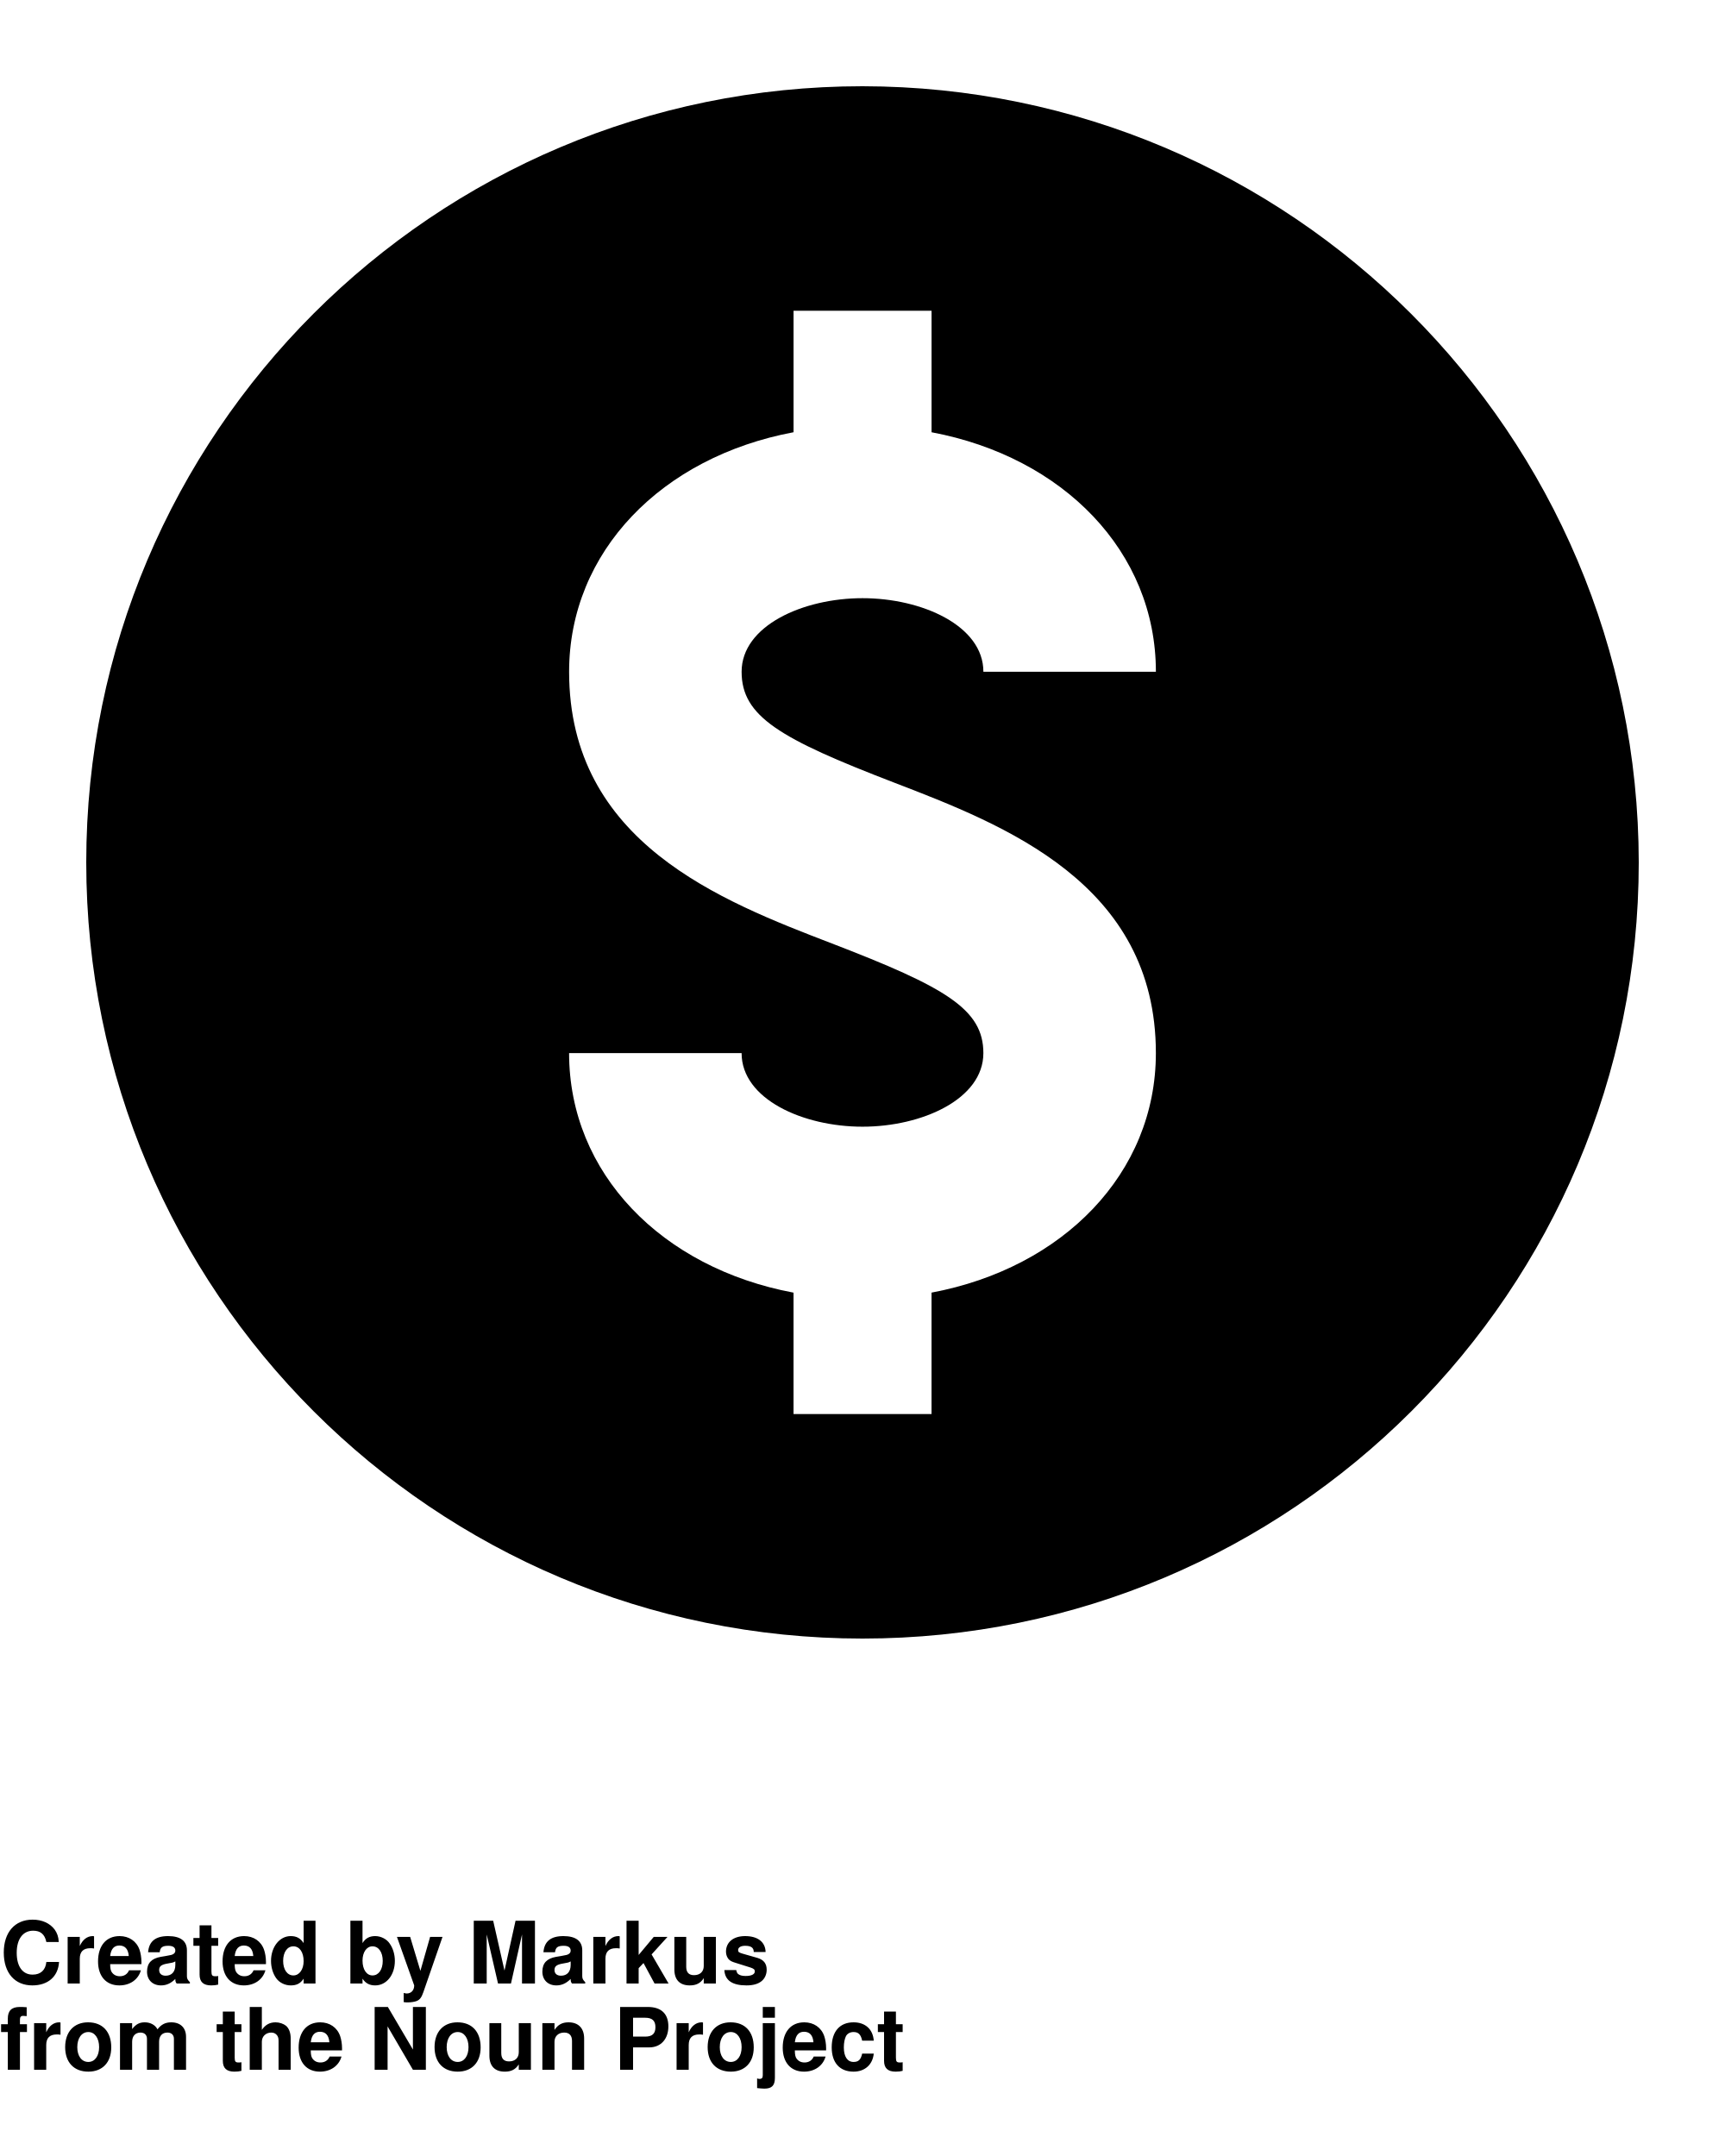
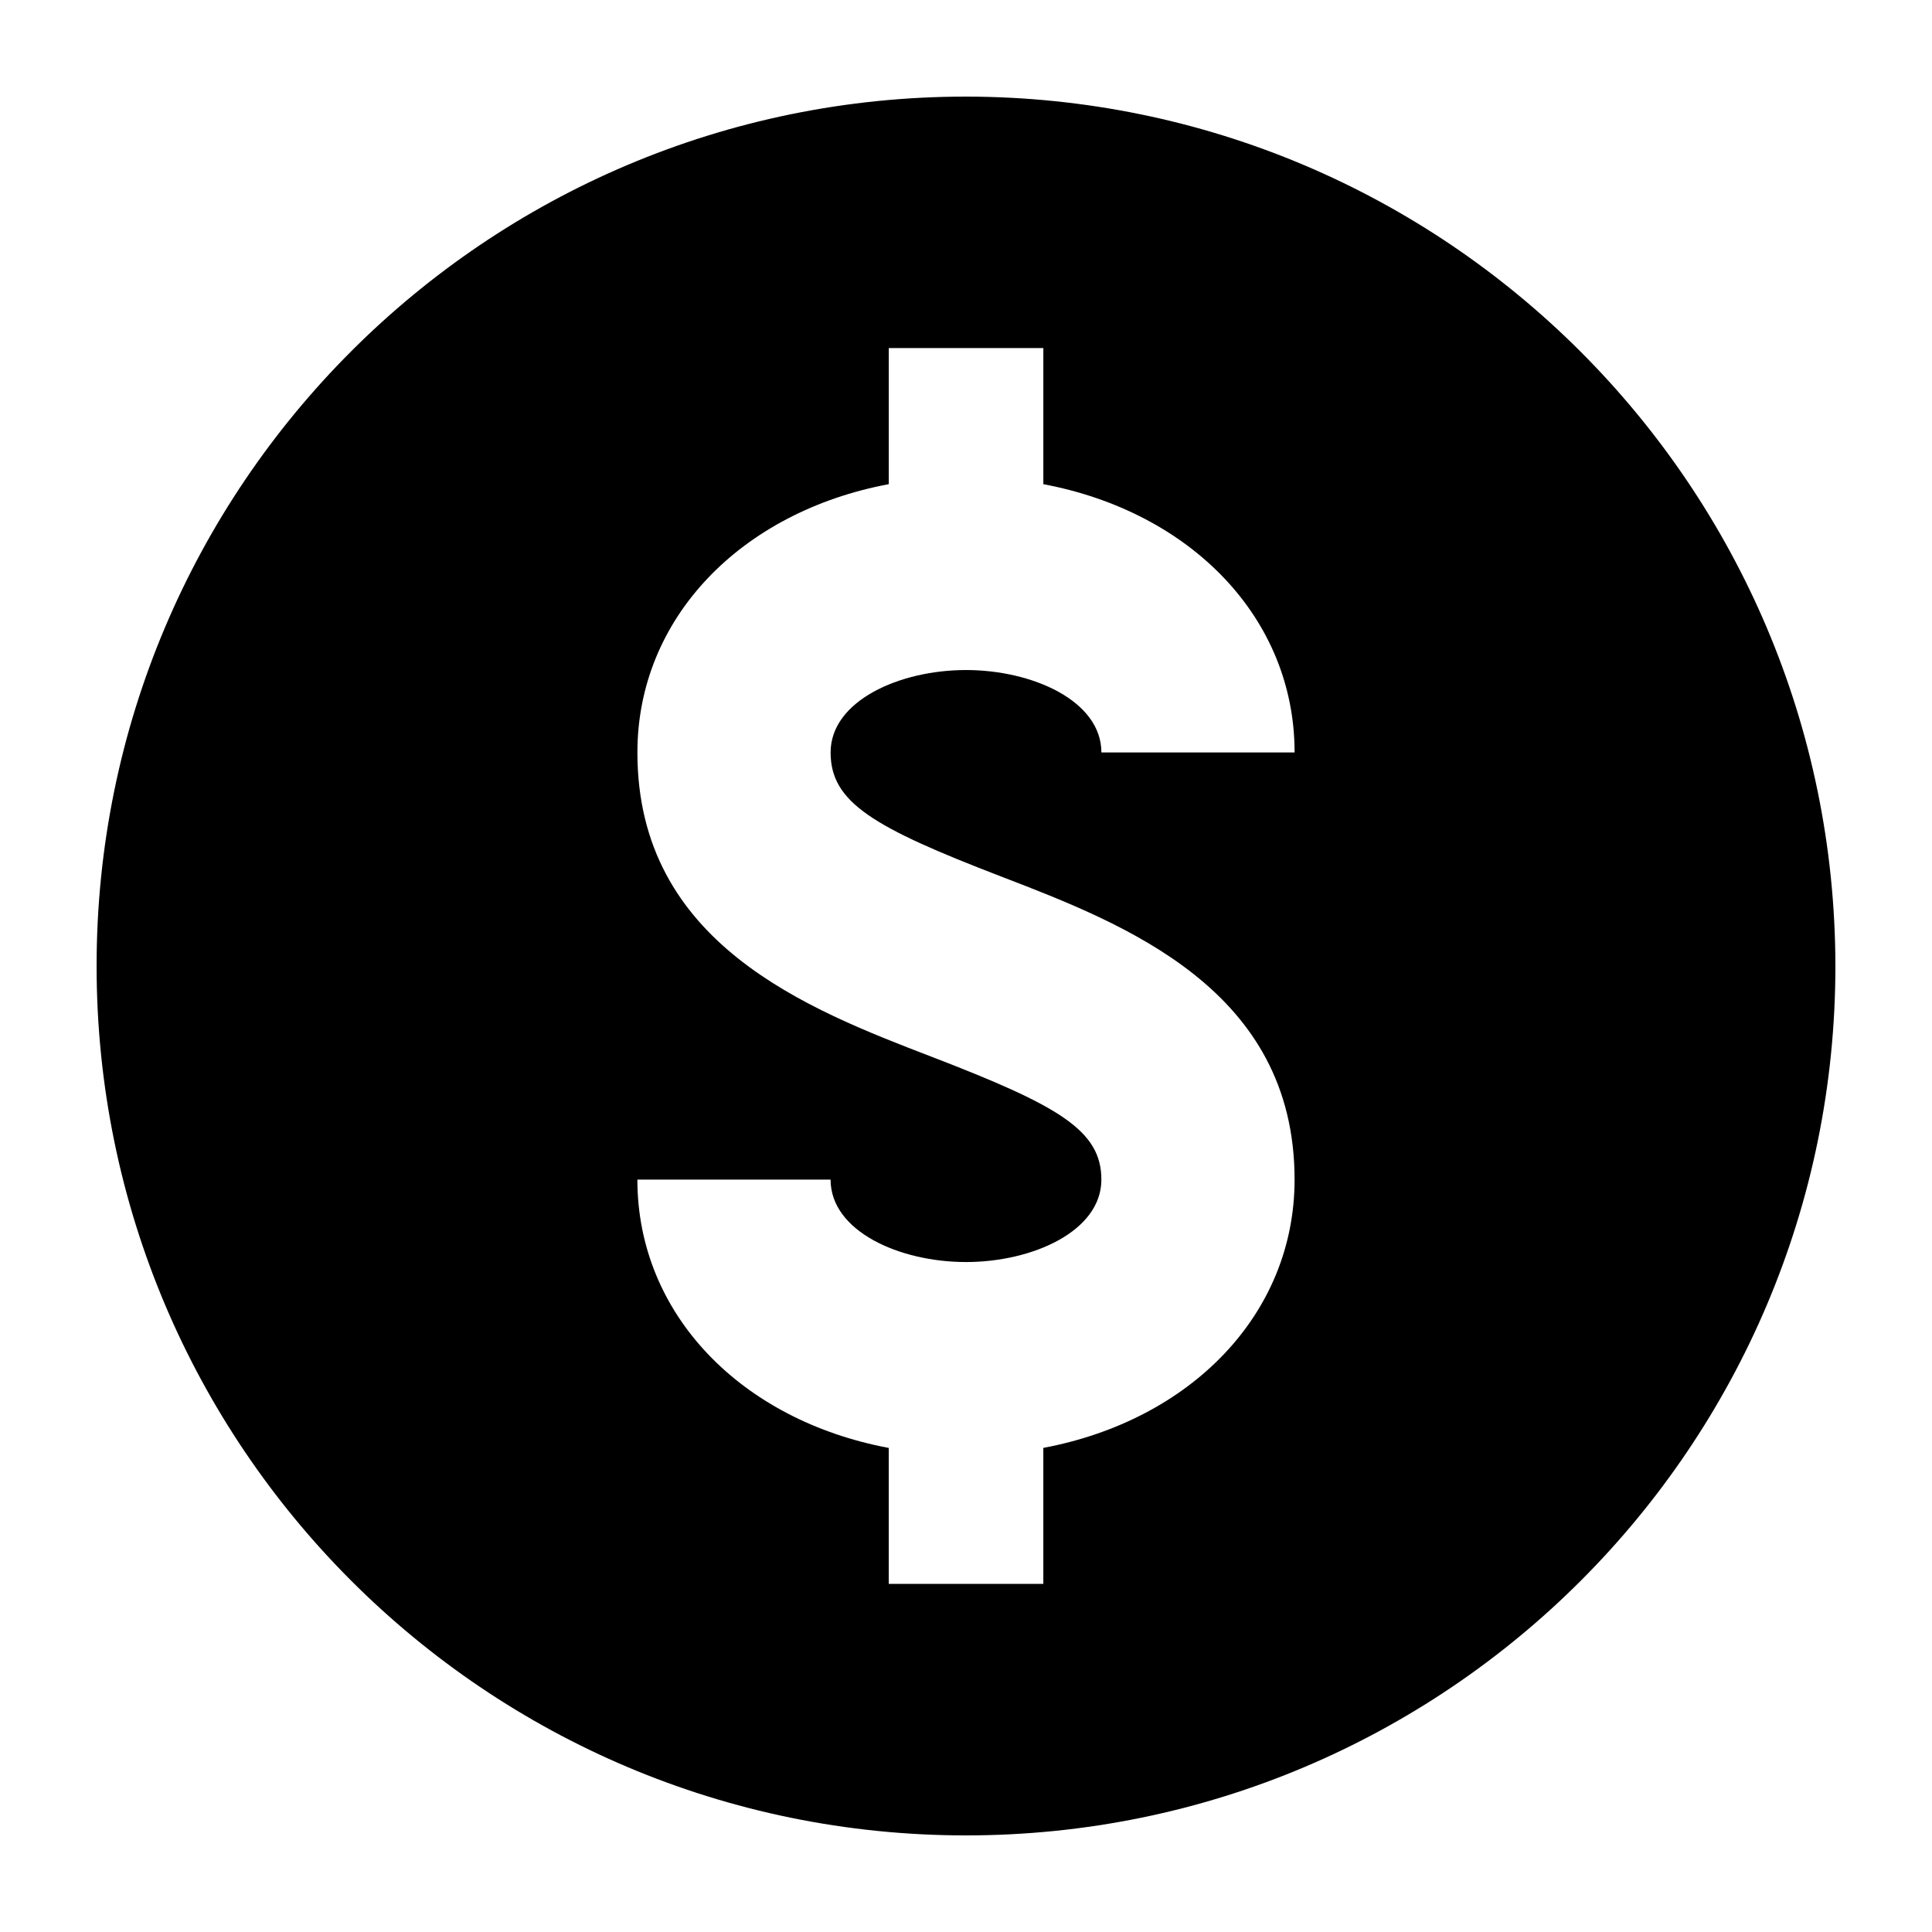
- <svg xmlns="http://www.w3.org/2000/svg" data-name="Layer 1" viewBox="0 0 100 125" x="0px" y="0px">
+ <svg xmlns="http://www.w3.org/2000/svg" viewBox="0 0 100 100" x="0px" y="0px">
  <path d="M50,5A45,45,0,1,0,95,50,45.051,45.051,0,0,0,50,5Zm1.816,40.367c6.411,2.466,15.191,5.844,15.191,15.69,0,6.966-5.372,12.452-13.005,13.886v7.039h-8V74.945c-7.636-1.432-13.011-6.919-13.011-13.888h10c0,2.67,3.563,4.266,7.008,4.266s7.008-1.596,7.008-4.266c0-2.548-2.192-3.822-8.781-6.357C41.797,52.227,32.992,48.84,32.992,38.948c0-6.968,5.375-12.455,13.011-13.888v-7.043h8v7.044c7.633,1.434,13.005,6.92,13.005,13.886h-10c0-2.67-3.563-4.266-7.008-4.266s-7.008,1.596-7.008,4.266C42.992,41.535,45.195,42.82,51.816,45.367Z" />
-   <text x="0" y="115" fill="#000000" font-size="5px" font-weight="bold" font-family="'Helvetica Neue', Helvetica, Arial-Unicode, Arial, Sans-serif">Created by Markus</text>
-   <text x="0" y="120" fill="#000000" font-size="5px" font-weight="bold" font-family="'Helvetica Neue', Helvetica, Arial-Unicode, Arial, Sans-serif">from the Noun Project</text>
</svg>
